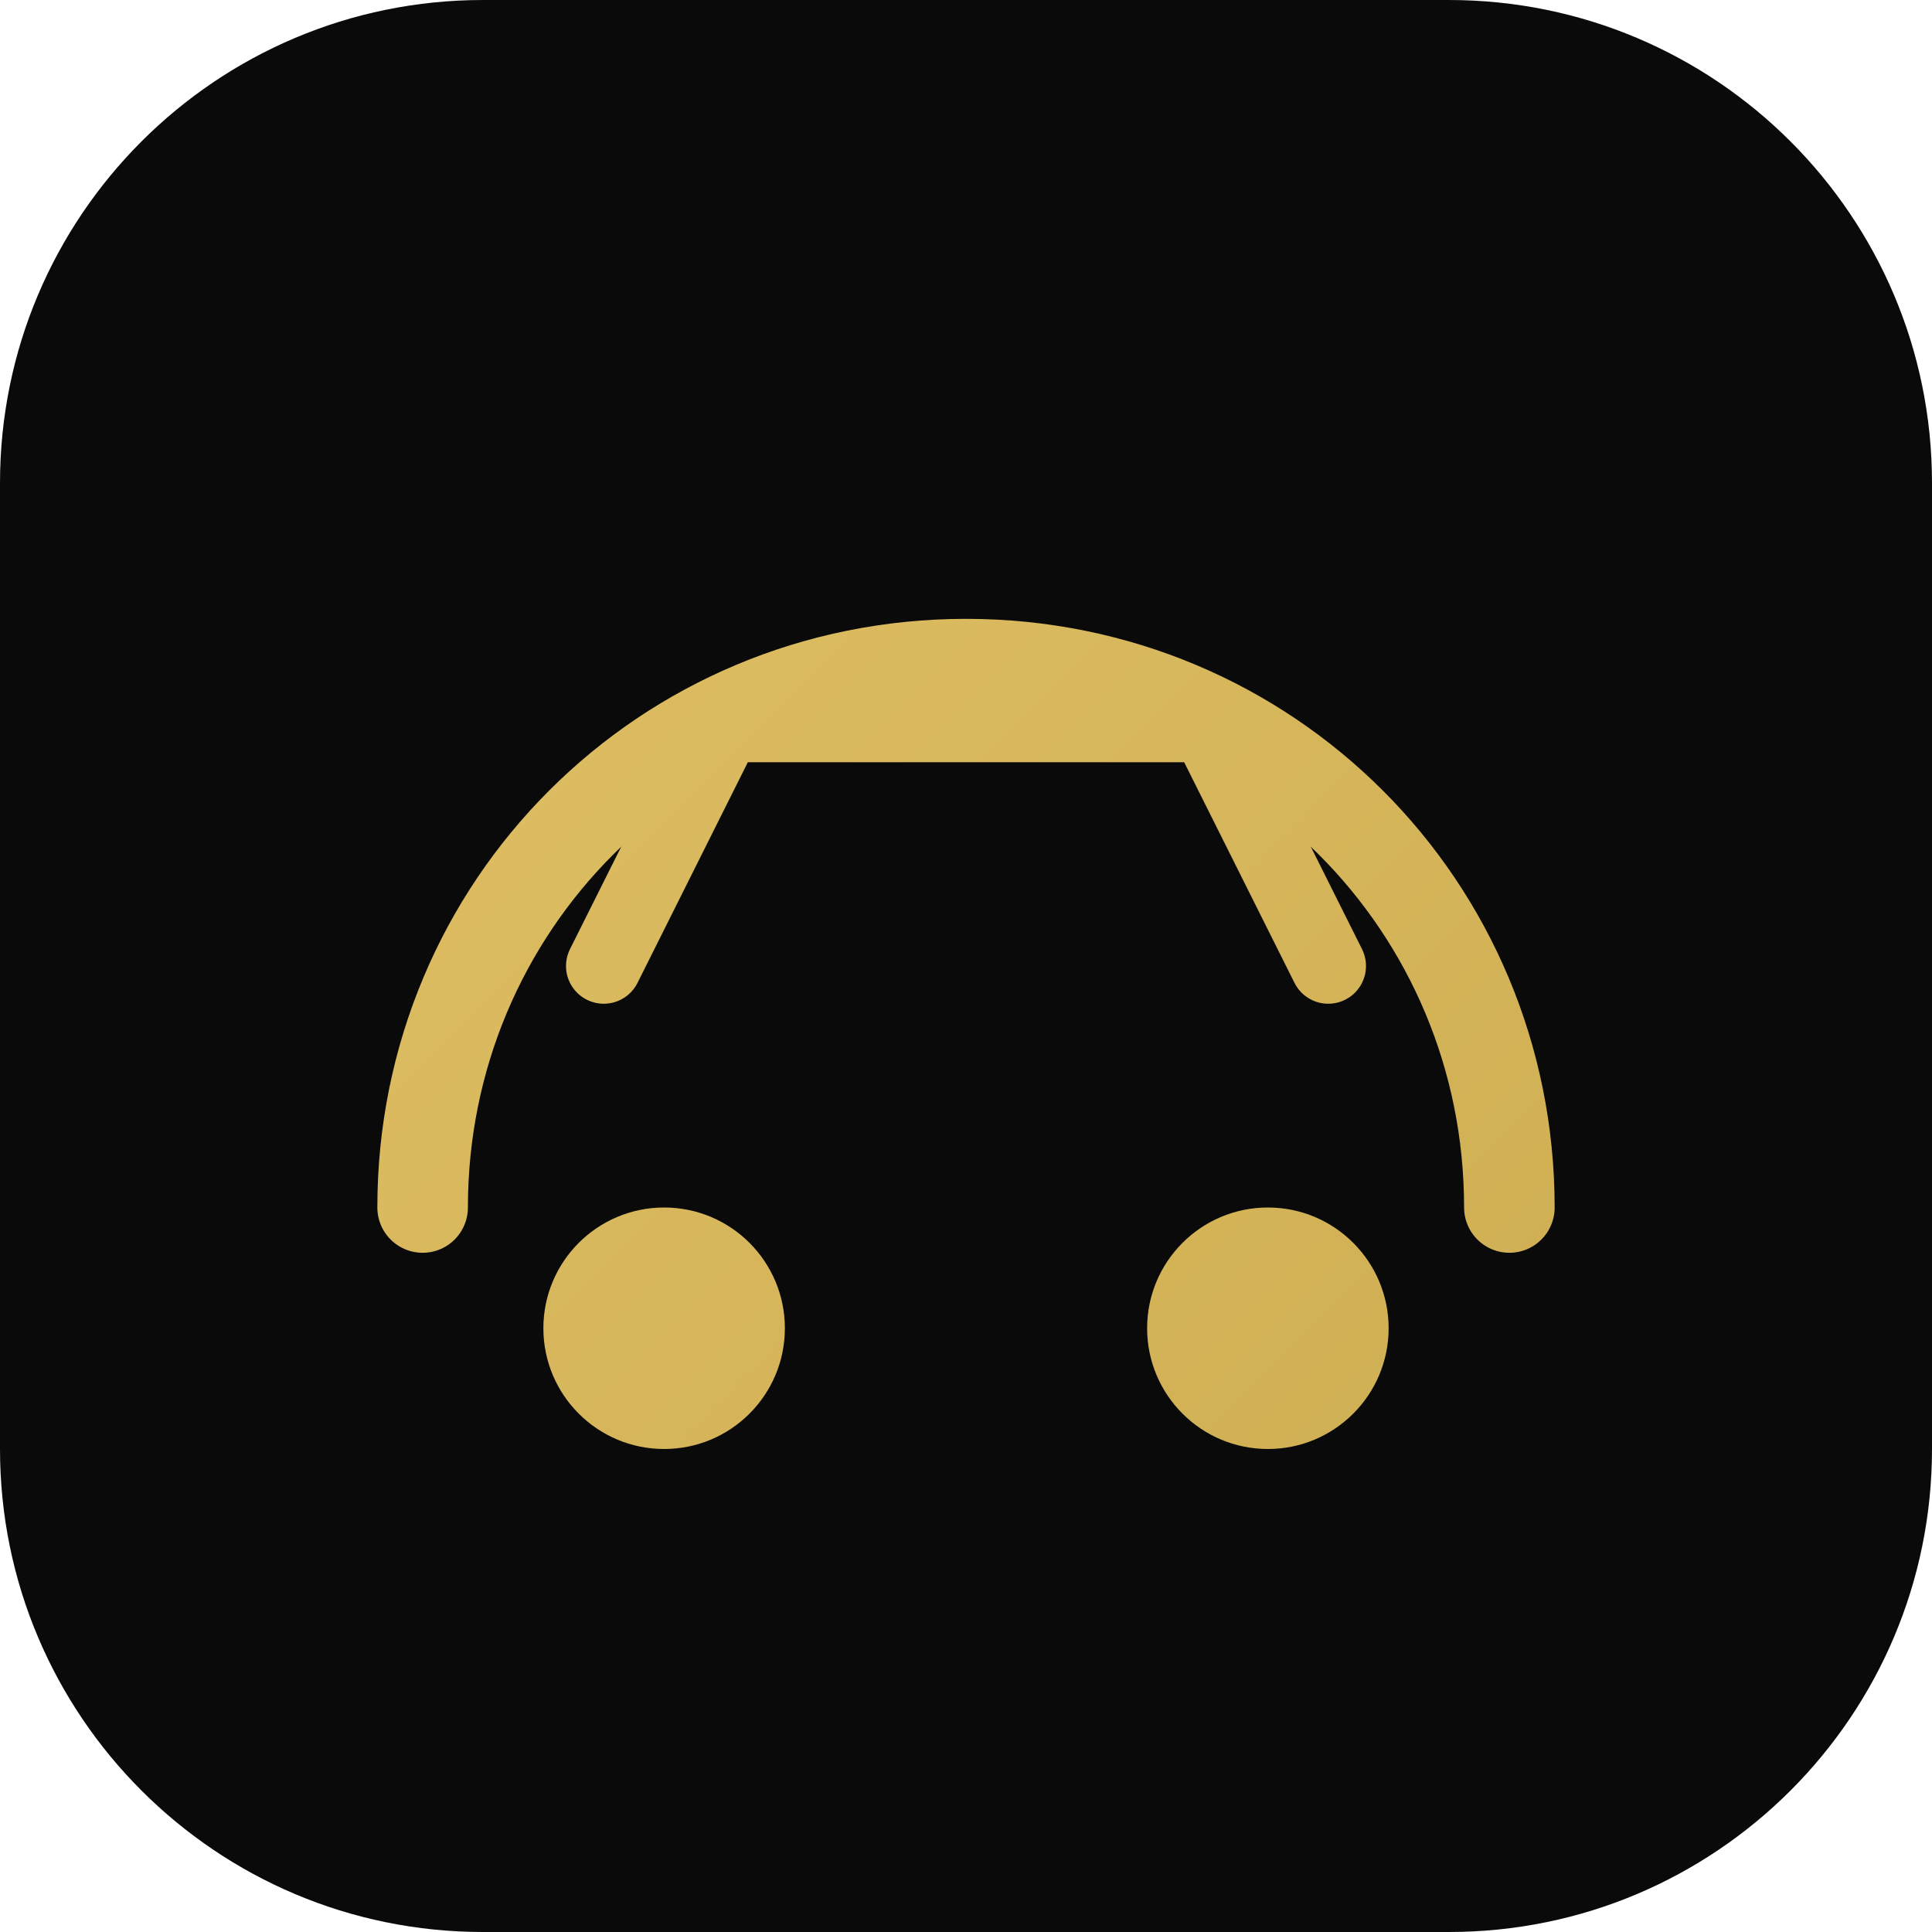
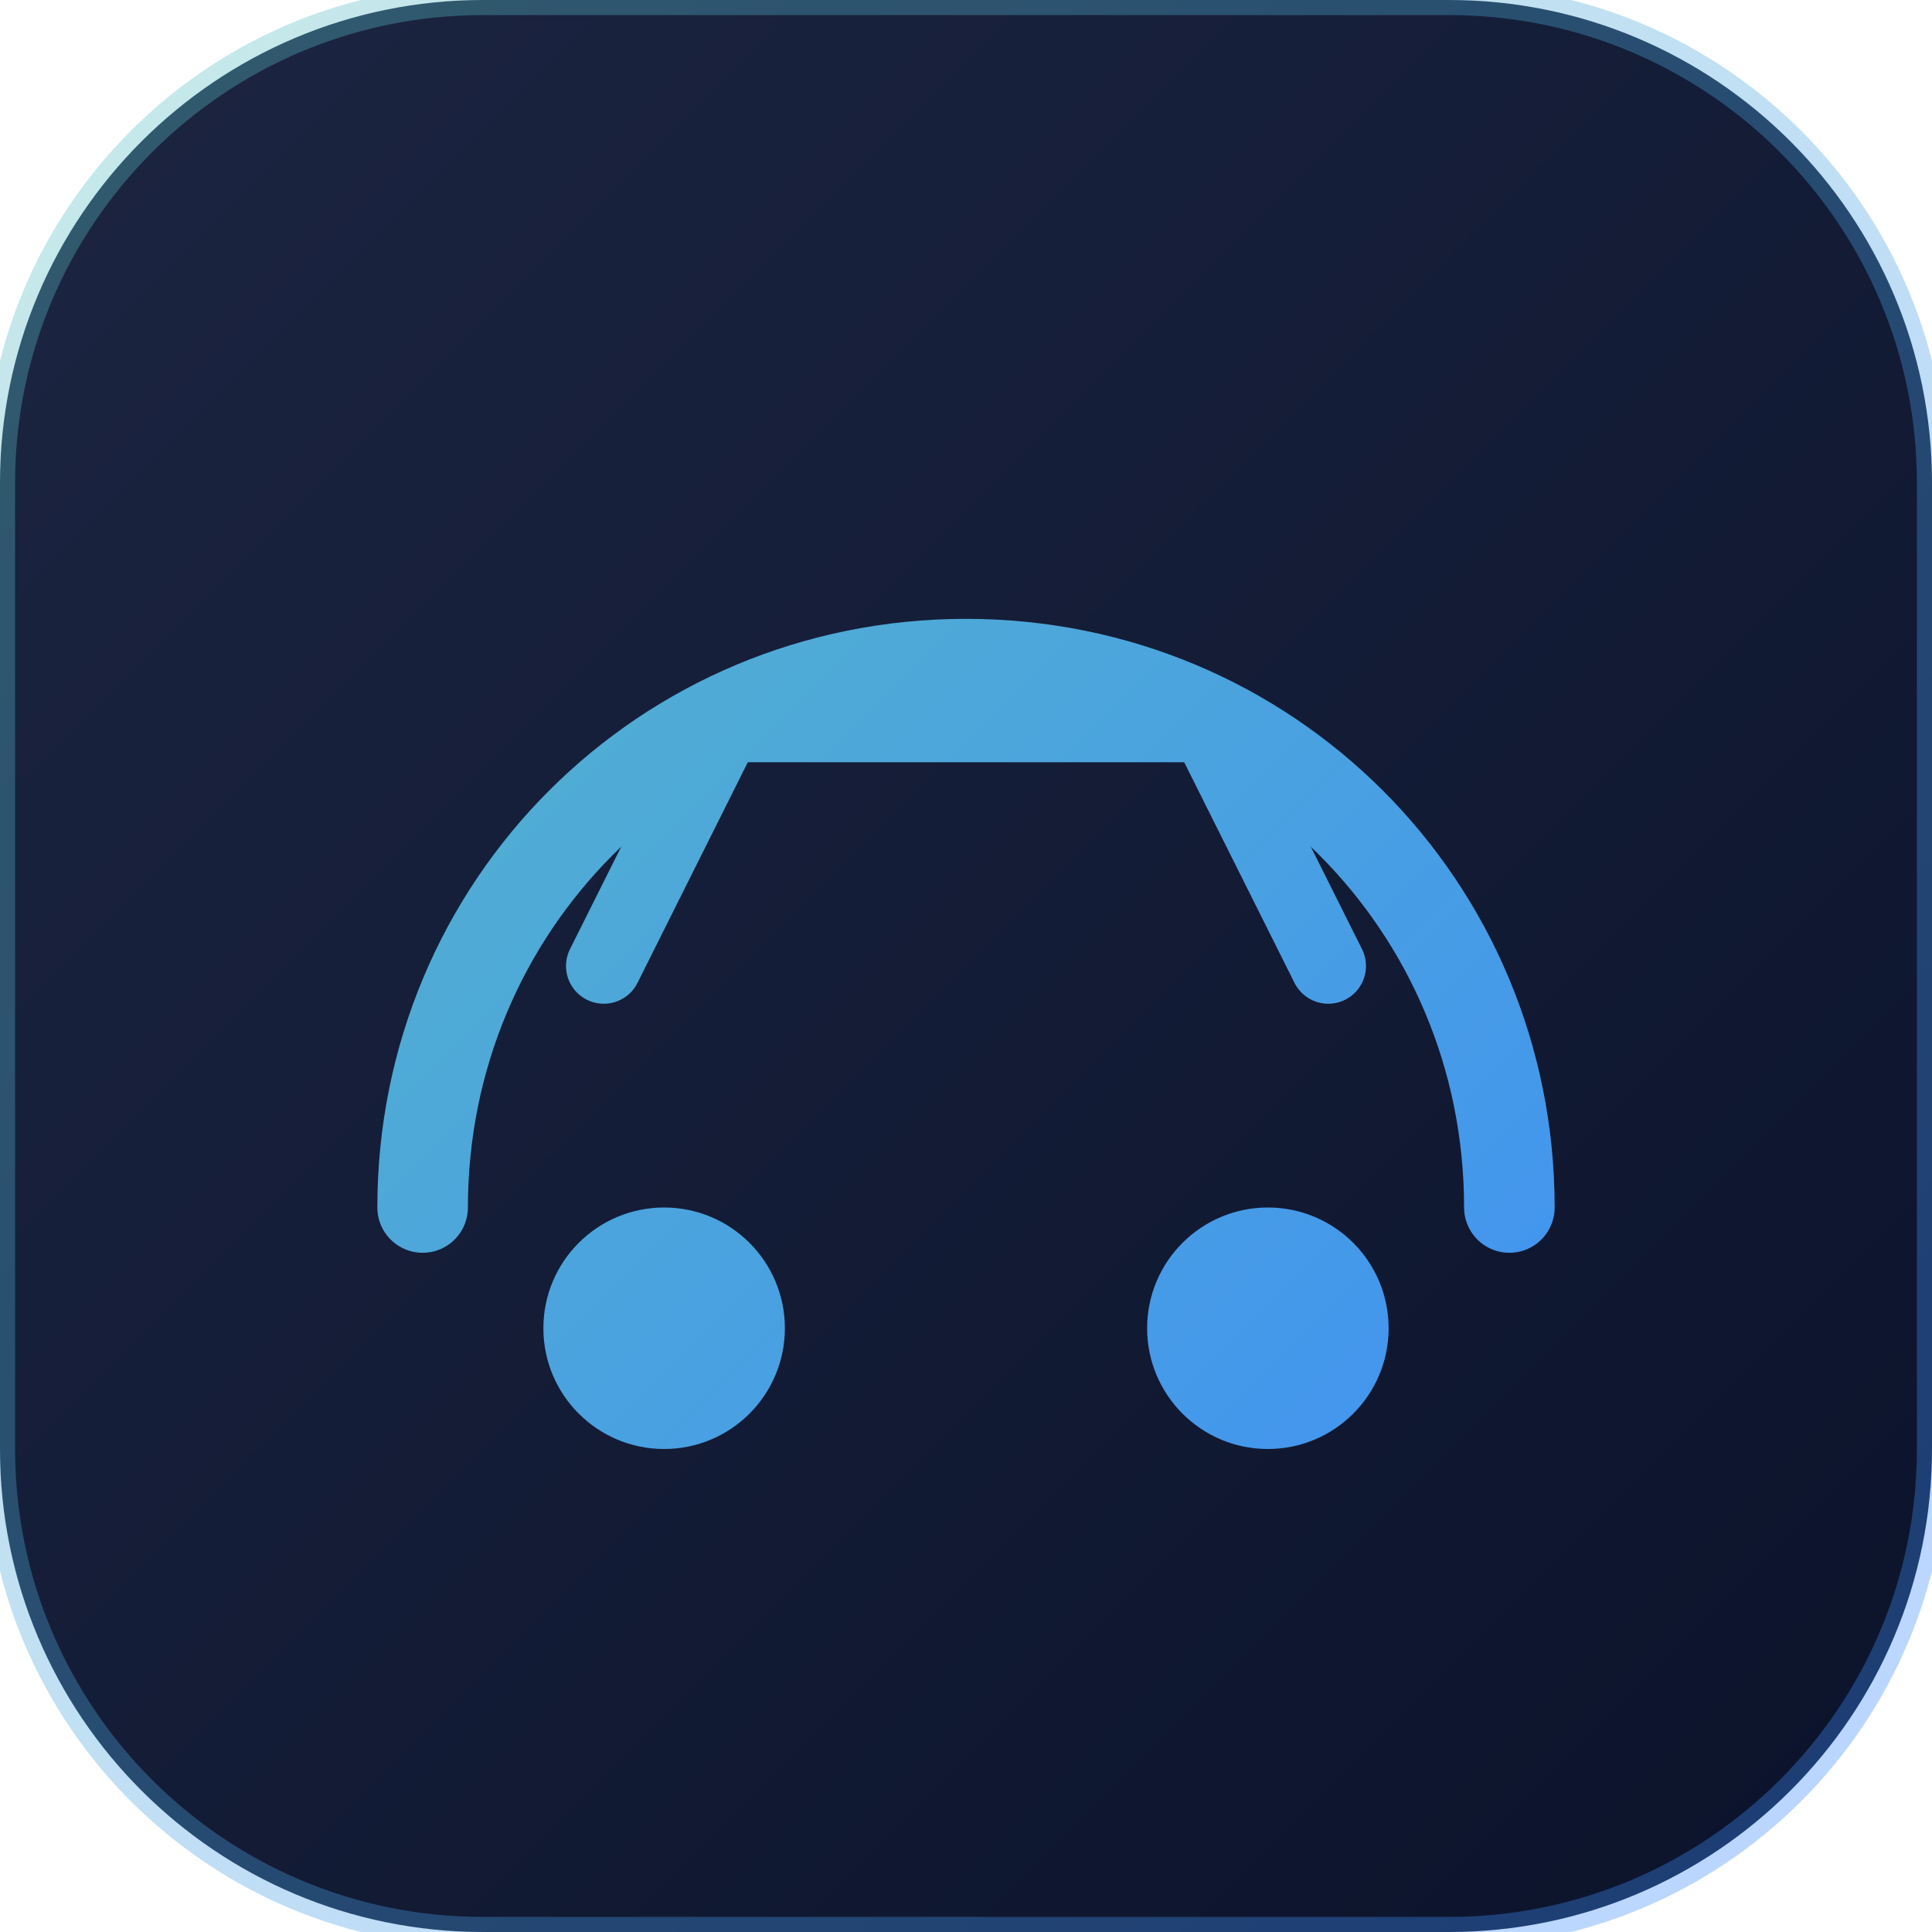
<svg xmlns="http://www.w3.org/2000/svg" viewBox="0 0 64 64" fill="none">
  <defs>
    <linearGradient id="g" x1="0" y1="0" x2="64" y2="64" gradientUnits="userSpaceOnUse">
-       <stop offset="0" stop-color="#E6C66B" />
-       <stop offset="1" stop-color="#C9A84C" />
+       <stop offset="0" stop-color="#5BC0BE" />
+       <stop offset="1" stop-color="#3A86FF" />
+     </linearGradient>
+     <linearGradient id="bg" x1="0" y1="0" x2="64" y2="64" gradientUnits="userSpaceOnUse">
+       <stop offset="0" stop-color="#1C2541" />
+       <stop offset="1" stop-color="#0B132B" />
    </linearGradient>
  </defs>
-   <rect width="64" height="64" rx="16" fill="#0a0a0a" />
+   <rect width="64" height="64" rx="16" fill="url(#bg)" />
+   <rect width="64" height="64" rx="16" fill="none" stroke="url(#g)" stroke-width="1" stroke-opacity="0.35" />
  <path d="M14 40c0-10 8-18 18-18s18 8 18 18" stroke="url(#g)" stroke-width="3" stroke-linecap="round" />
  <circle cx="22" cy="44" r="4" fill="url(#g)" />
  <circle cx="42" cy="44" r="4" fill="url(#g)" />
  <path d="M20 32l4-8h16l4 8" stroke="url(#g)" stroke-width="2.5" stroke-linecap="round" stroke-linejoin="round" />
</svg>
